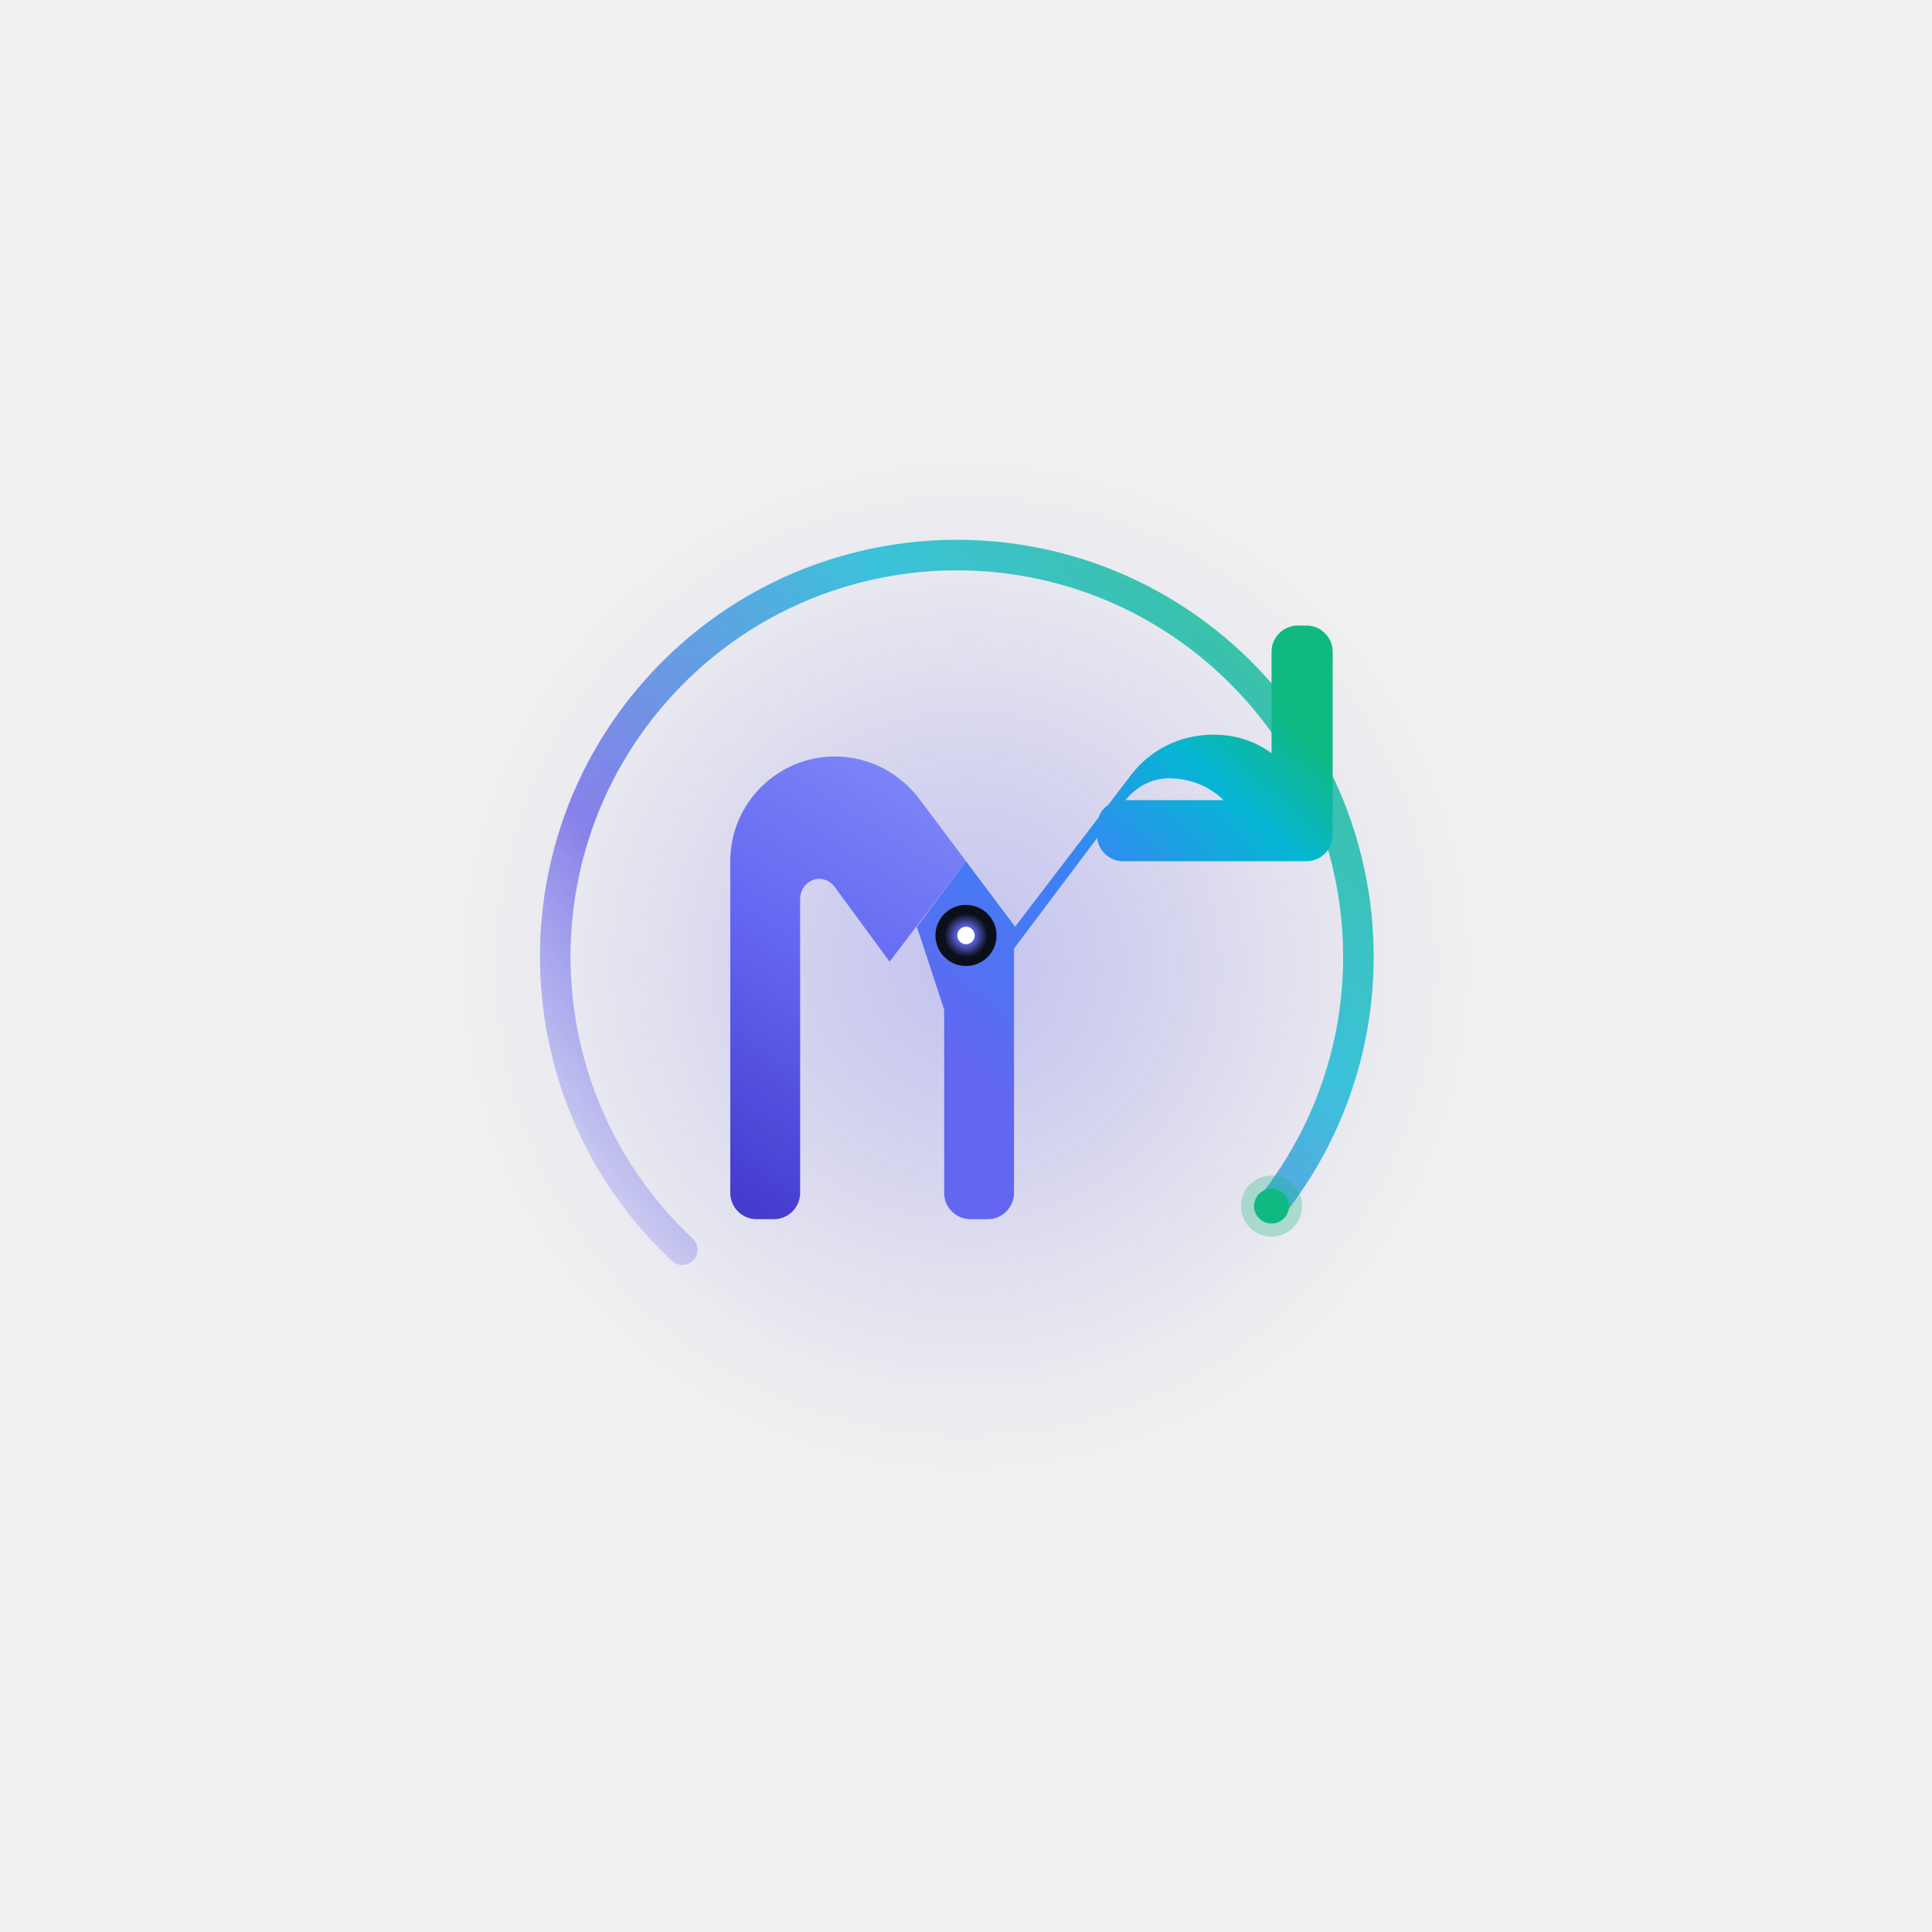
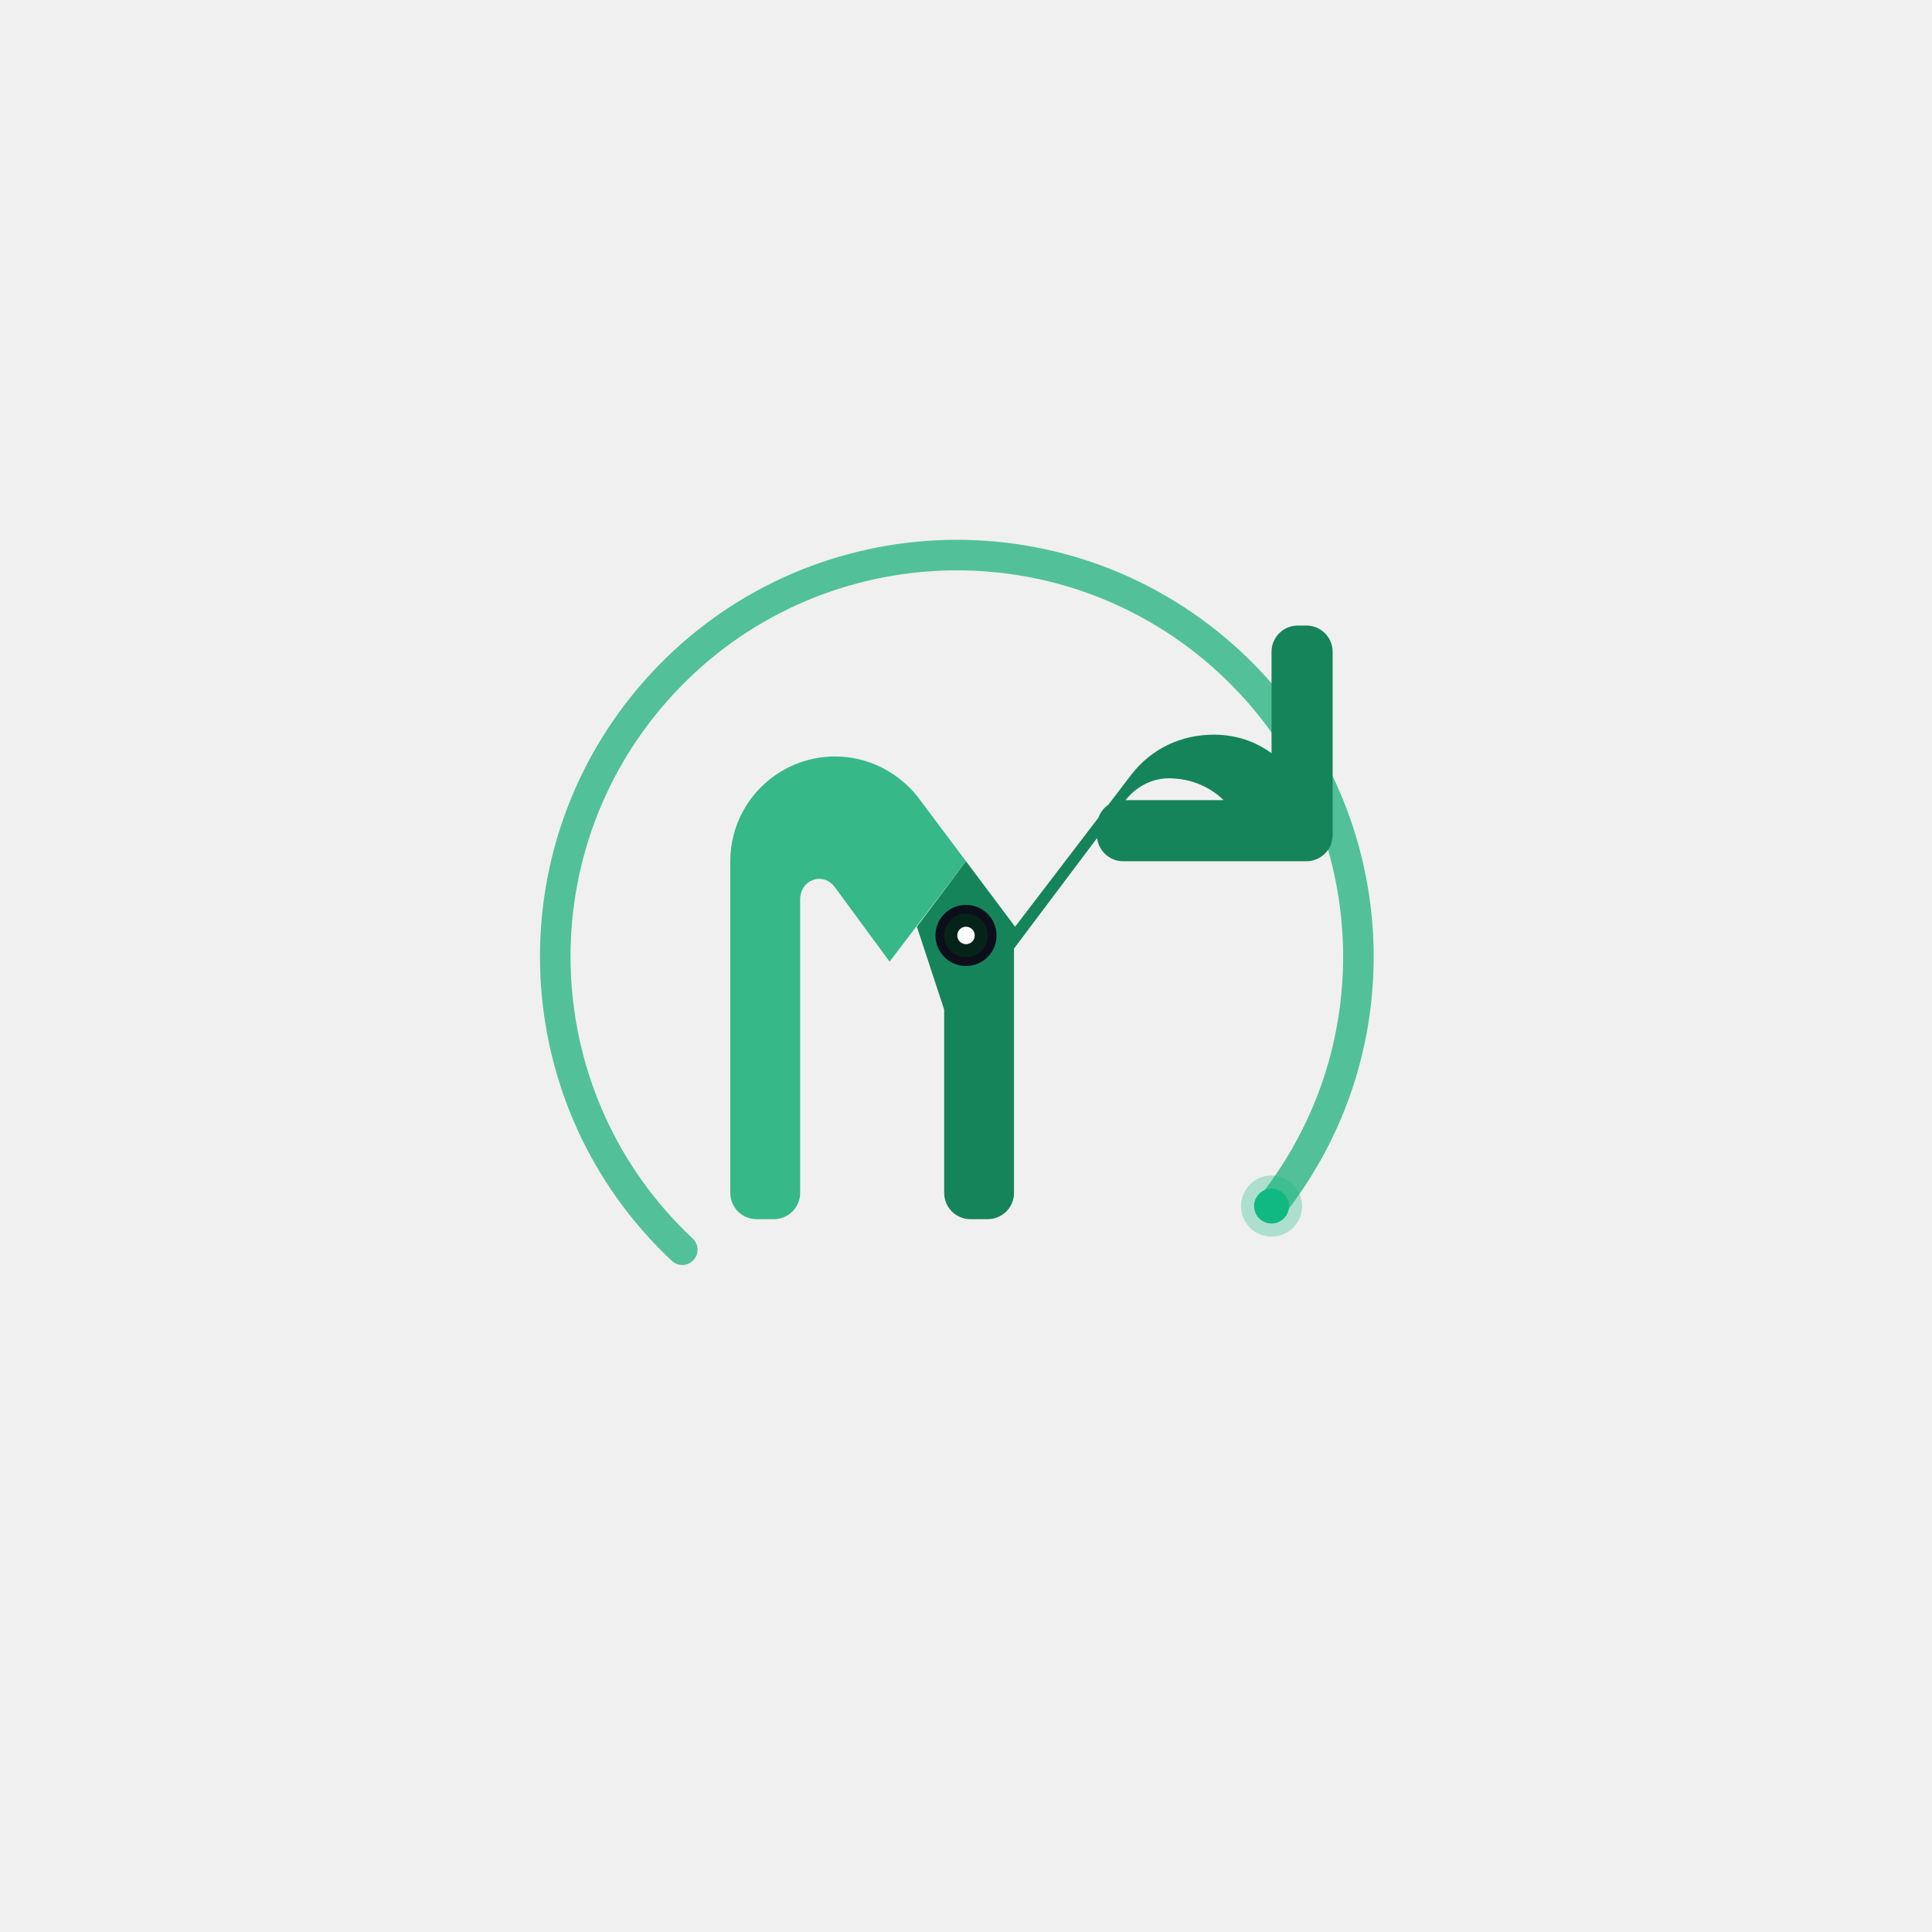
<svg xmlns="http://www.w3.org/2000/svg" viewBox="0 0 108 108" width="108" height="108" fill="none">
-   <defs>
-     <radialGradient id="fgGlow" cx="50%" cy="50%" r="50%">
-       <stop offset="0%" stop-color="#6366F1" stop-opacity="0.32" />
-       <stop offset="60%" stop-color="#4F46E5" stop-opacity="0.10" />
-       <stop offset="100%" stop-color="#6366F1" stop-opacity="0" />
-     </radialGradient>
-     <linearGradient id="fgLeft" x1="130" y1="360" x2="256" y2="160" gradientUnits="userSpaceOnUse">
-       <stop offset="0%" stop-color="#4338CA" />
-       <stop offset="50%" stop-color="#6366F1" />
-       <stop offset="100%" stop-color="#818CF8" />
-     </linearGradient>
-     <linearGradient id="fgGrowth" x1="230" y1="280" x2="380" y2="120" gradientUnits="userSpaceOnUse">
-       <stop offset="0%" stop-color="#6366F1" />
-       <stop offset="45%" stop-color="#3B82F6" />
-       <stop offset="80%" stop-color="#06B6D4" />
-       <stop offset="100%" stop-color="#10B981" />
-     </linearGradient>
-     <linearGradient id="fgOrbit" x1="90" y1="400" x2="420" y2="100" gradientUnits="userSpaceOnUse">
-       <stop offset="0%" stop-color="#6366F1" stop-opacity="0.15" />
-       <stop offset="30%" stop-color="#4F46E5" stop-opacity="0.75" />
-       <stop offset="70%" stop-color="#06B6D4" stop-opacity="0.9" />
-       <stop offset="100%" stop-color="#10B981" stop-opacity="0.95" />
-     </linearGradient>
-     <radialGradient id="fgCore" cx="50%" cy="50%" r="50%">
-       <stop offset="0%" stop-color="#38BDF8" stop-opacity="1" />
-       <stop offset="50%" stop-color="#6366F1" stop-opacity="0.8" />
-       <stop offset="100%" stop-color="#6366F1" stop-opacity="0" />
-     </radialGradient>
-   </defs>
  <g transform="translate(54, 54) scale(0.122) translate(-256, -256)">
-     <circle cx="256" cy="256" r="230" fill="url(#fgGlow)" />
-     <path d="M 126 386 A 184 184 0 1 1 396 366" stroke="url(#fgOrbit)" stroke-width="14" stroke-linecap="round" opacity="0.85" />
+     <circle cx="256" cy="256" r="230" fill="none" />
+     <path d="M 126 386 A 184 184 0 1 1 396 366" stroke="#36B889" stroke-width="14" stroke-linecap="round" opacity="0.85" />
    <circle cx="396" cy="366" r="8" fill="#10B981" />
    <circle cx="396" cy="366" r="14" fill="#10B981" opacity="0.3" />
-     <path d="M 148 360 V 208 C 148 181.5 169.5 160 196 160 C 211 160 224.5 167 233.5 178 L 256 208 L 221 254 L 196 220 C 190.5 212.5 180 216.5 180 225.5 V 360 C 180 366.6 174.6 372 168 372 L 160 372 C 153.4 372 148 366.6 148 360 Z" fill="url(#fgLeft)" />
-     <path d="M 233.5 238 L 256 208 L 278.5 238 L 332 168 C 341 156.5 354.5 150 369.5 150 C 379.5 150 388.5 153 396 158.5 L 396 112 C 396 105.4 401.4 100 408 100 L 412 100 C 418.6 100 424 105.4 424 112 L 424 196 C 424 202.6 418.6 208 412 208 L 328 208 C 321.4 208 316 202.6 316 196 L 316 192 C 316 185.4 321.4 180 328 180 L 374 180 C 368 174 359 170 349 170 C 341.5 170 334.5 173.5 329.5 179.5 L 278 248 L 278 360 C 278 366.6 272.6 372 266 372 L 258 372 C 251.4 372 246 366.6 246 360 V 276 L 233.5 238 Z" fill="url(#fgGrowth)" />
+     <path d="M 148 360 V 208 C 148 181.5 169.5 160 196 160 C 211 160 224.5 167 233.5 178 L 256 208 L 221 254 L 196 220 C 190.5 212.5 180 216.5 180 225.5 V 360 C 180 366.6 174.6 372 168 372 L 160 372 C 153.4 372 148 366.6 148 360 Z" fill="#36B889" />
+     <path d="M 233.5 238 L 256 208 L 278.5 238 L 332 168 C 341 156.5 354.5 150 369.5 150 C 379.5 150 388.5 153 396 158.5 L 396 112 C 396 105.4 401.4 100 408 100 L 412 100 C 418.6 100 424 105.4 424 112 L 424 196 C 424 202.6 418.6 208 412 208 L 328 208 C 321.4 208 316 202.6 316 196 L 316 192 C 316 185.4 321.4 180 328 180 L 374 180 C 368 174 359 170 349 170 C 341.5 170 334.5 173.5 329.5 179.5 L 278 248 L 278 360 C 278 366.6 272.6 372 266 372 L 258 372 C 251.4 372 246 366.6 246 360 V 276 L 233.5 238 Z" fill="#16845B" />
    <circle cx="256" cy="242" r="14" fill="#0B0F19" />
-     <circle cx="256" cy="242" r="10" fill="url(#fgCore)" />
+     <circle cx="256" cy="242" r="10" fill="#06231A" />
    <circle cx="256" cy="242" r="4" fill="#FFFFFF" />
  </g>
</svg>
